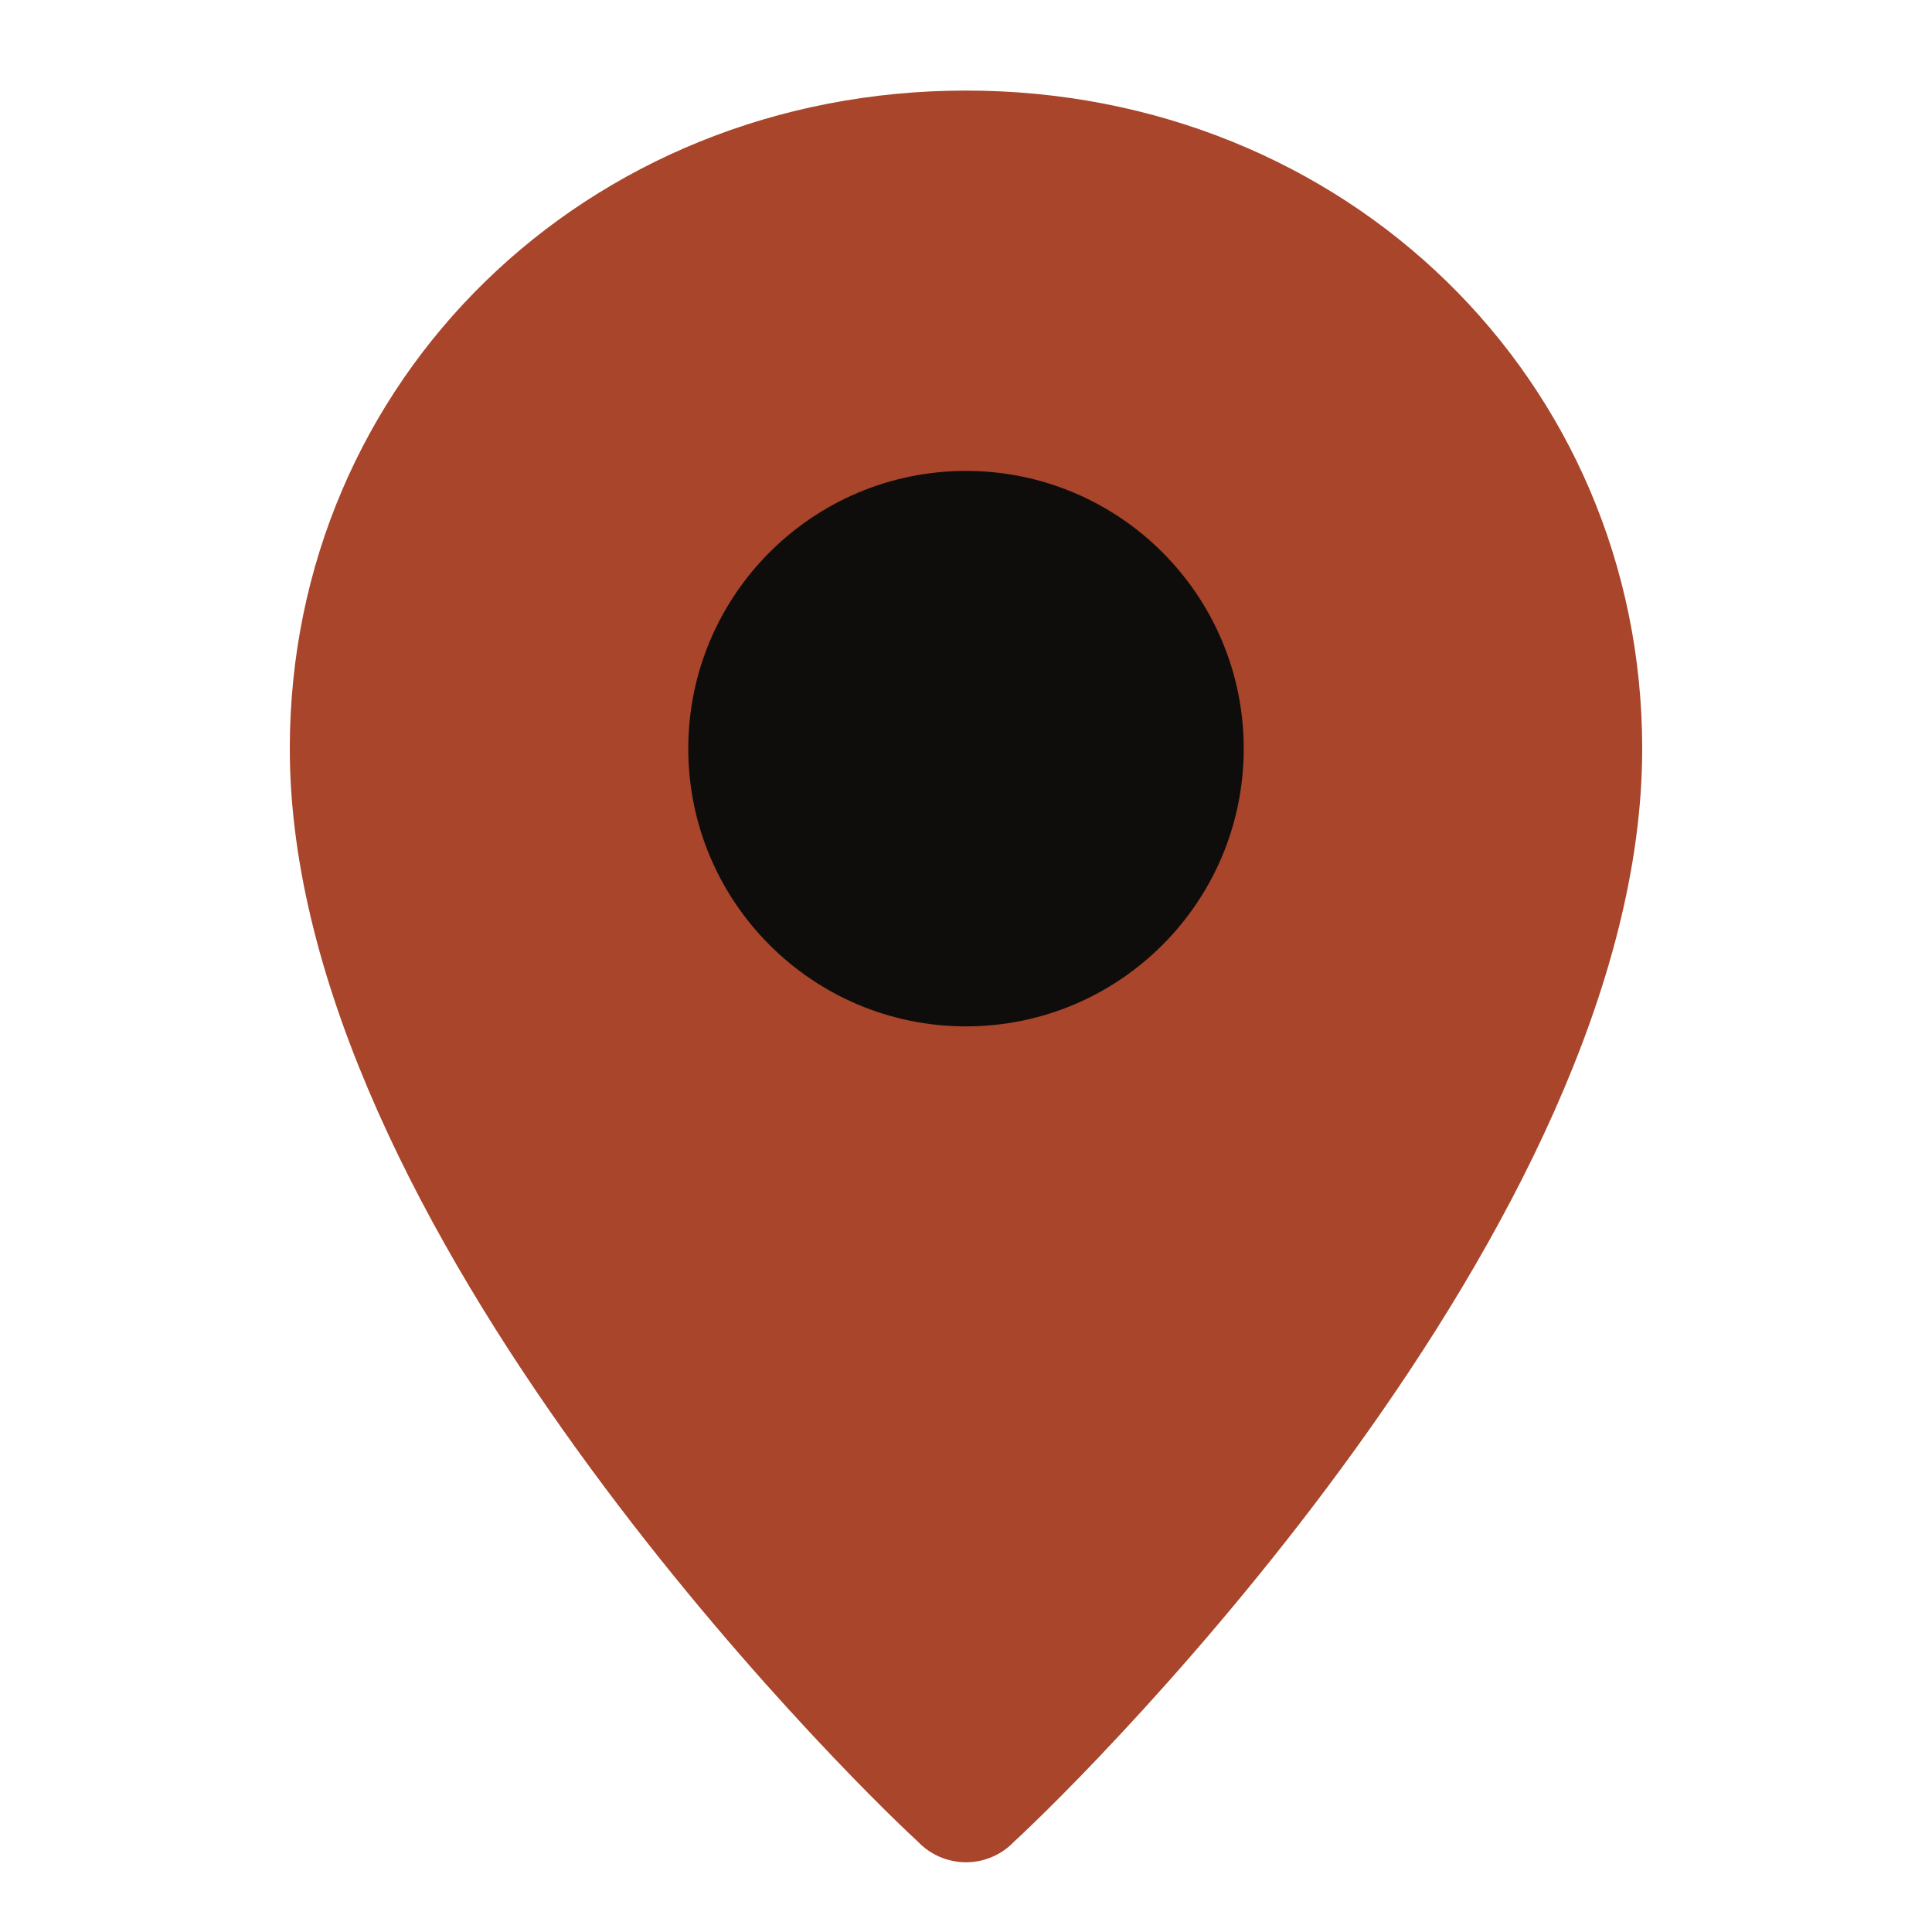
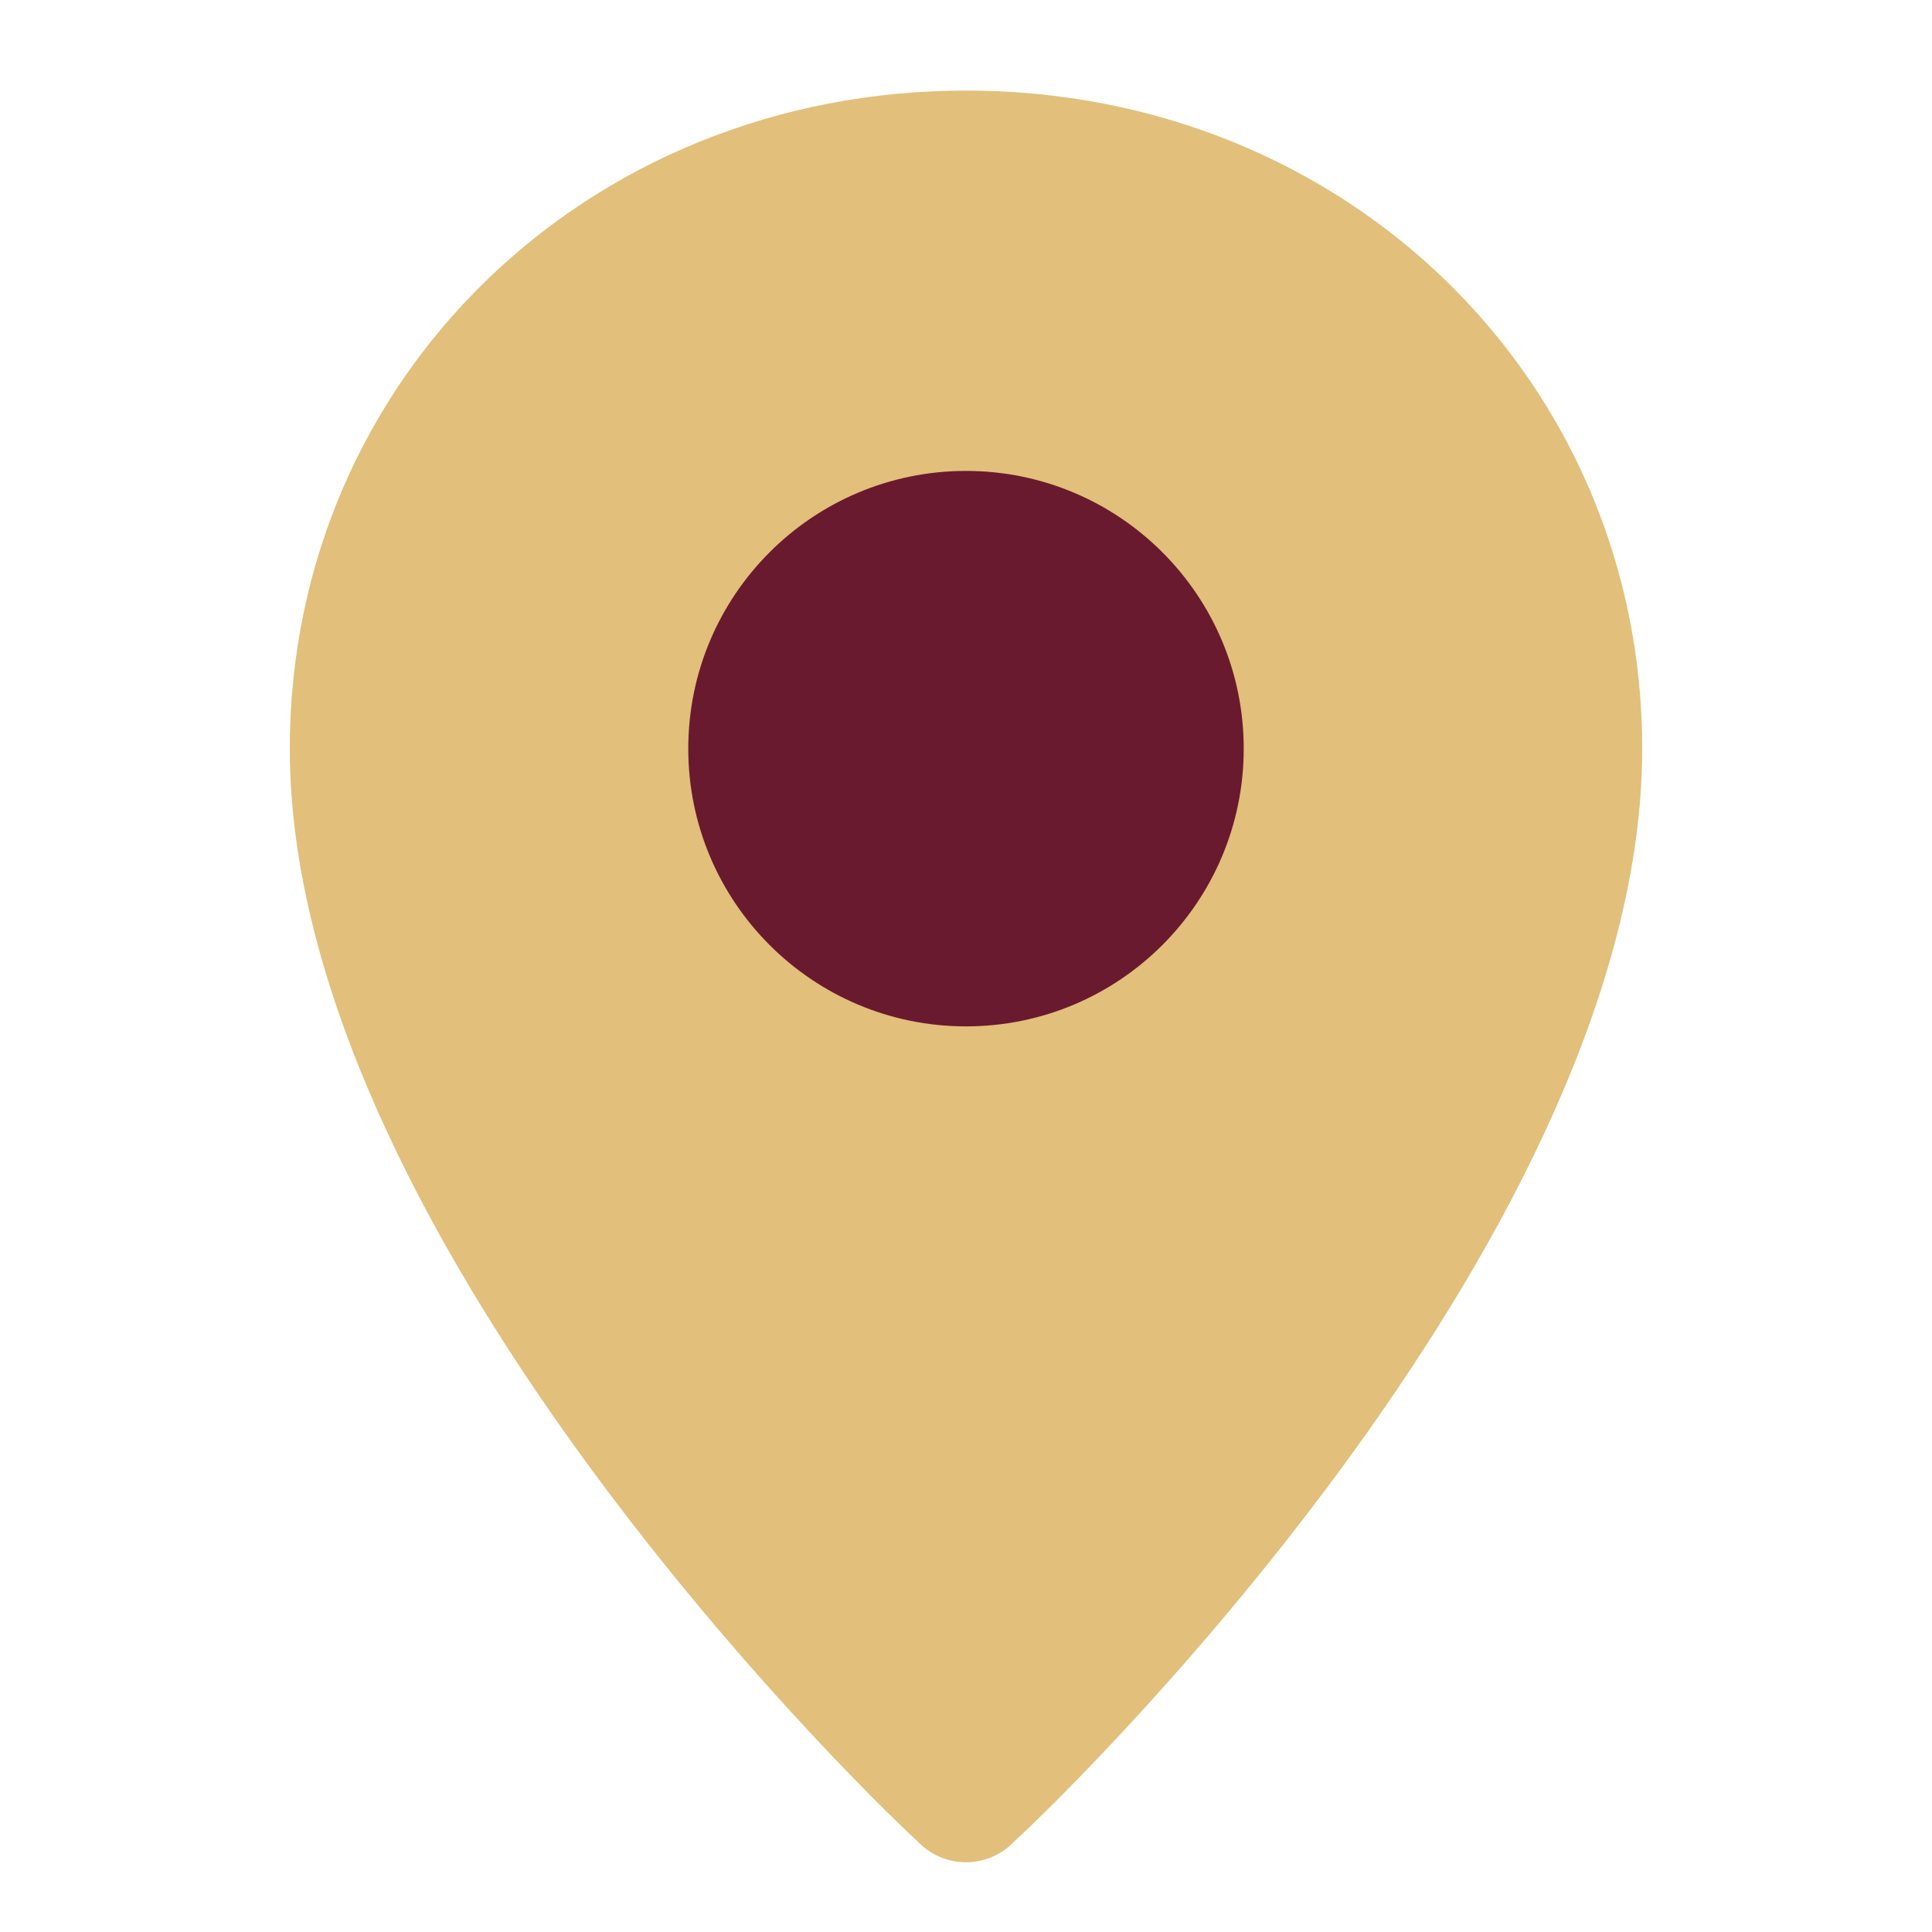
<svg xmlns="http://www.w3.org/2000/svg" viewBox="0 0 32 32">
-   <path fill="#a8452b" d="M16 1.5C9.7 1.5 4.8 6.3 4.8 12.4c0 7.9 9.2 17 10.4 18.1a1.1 1.1 0 0 0 1.6 0c1.2-1.1 10.4-10.2 10.4-18.1C27.2 6.3 22.3 1.5 16 1.5Z" />
-   <circle cx="16" cy="12.4" r="4.6" fill="#0f0d0b" />
+   <path fill="#e2bf7a" d="M16 1.5C9.7 1.5 4.8 6.3 4.8 12.4c0 7.9 9.2 17 10.4 18.1a1.1 1.1 0 0 0 1.6 0c1.2-1.1 10.4-10.2 10.4-18.1C27.2 6.3 22.3 1.5 16 1.5Z" />
+   <circle cx="16" cy="12.4" r="4.6" fill="#6a1a2e" />
</svg>
